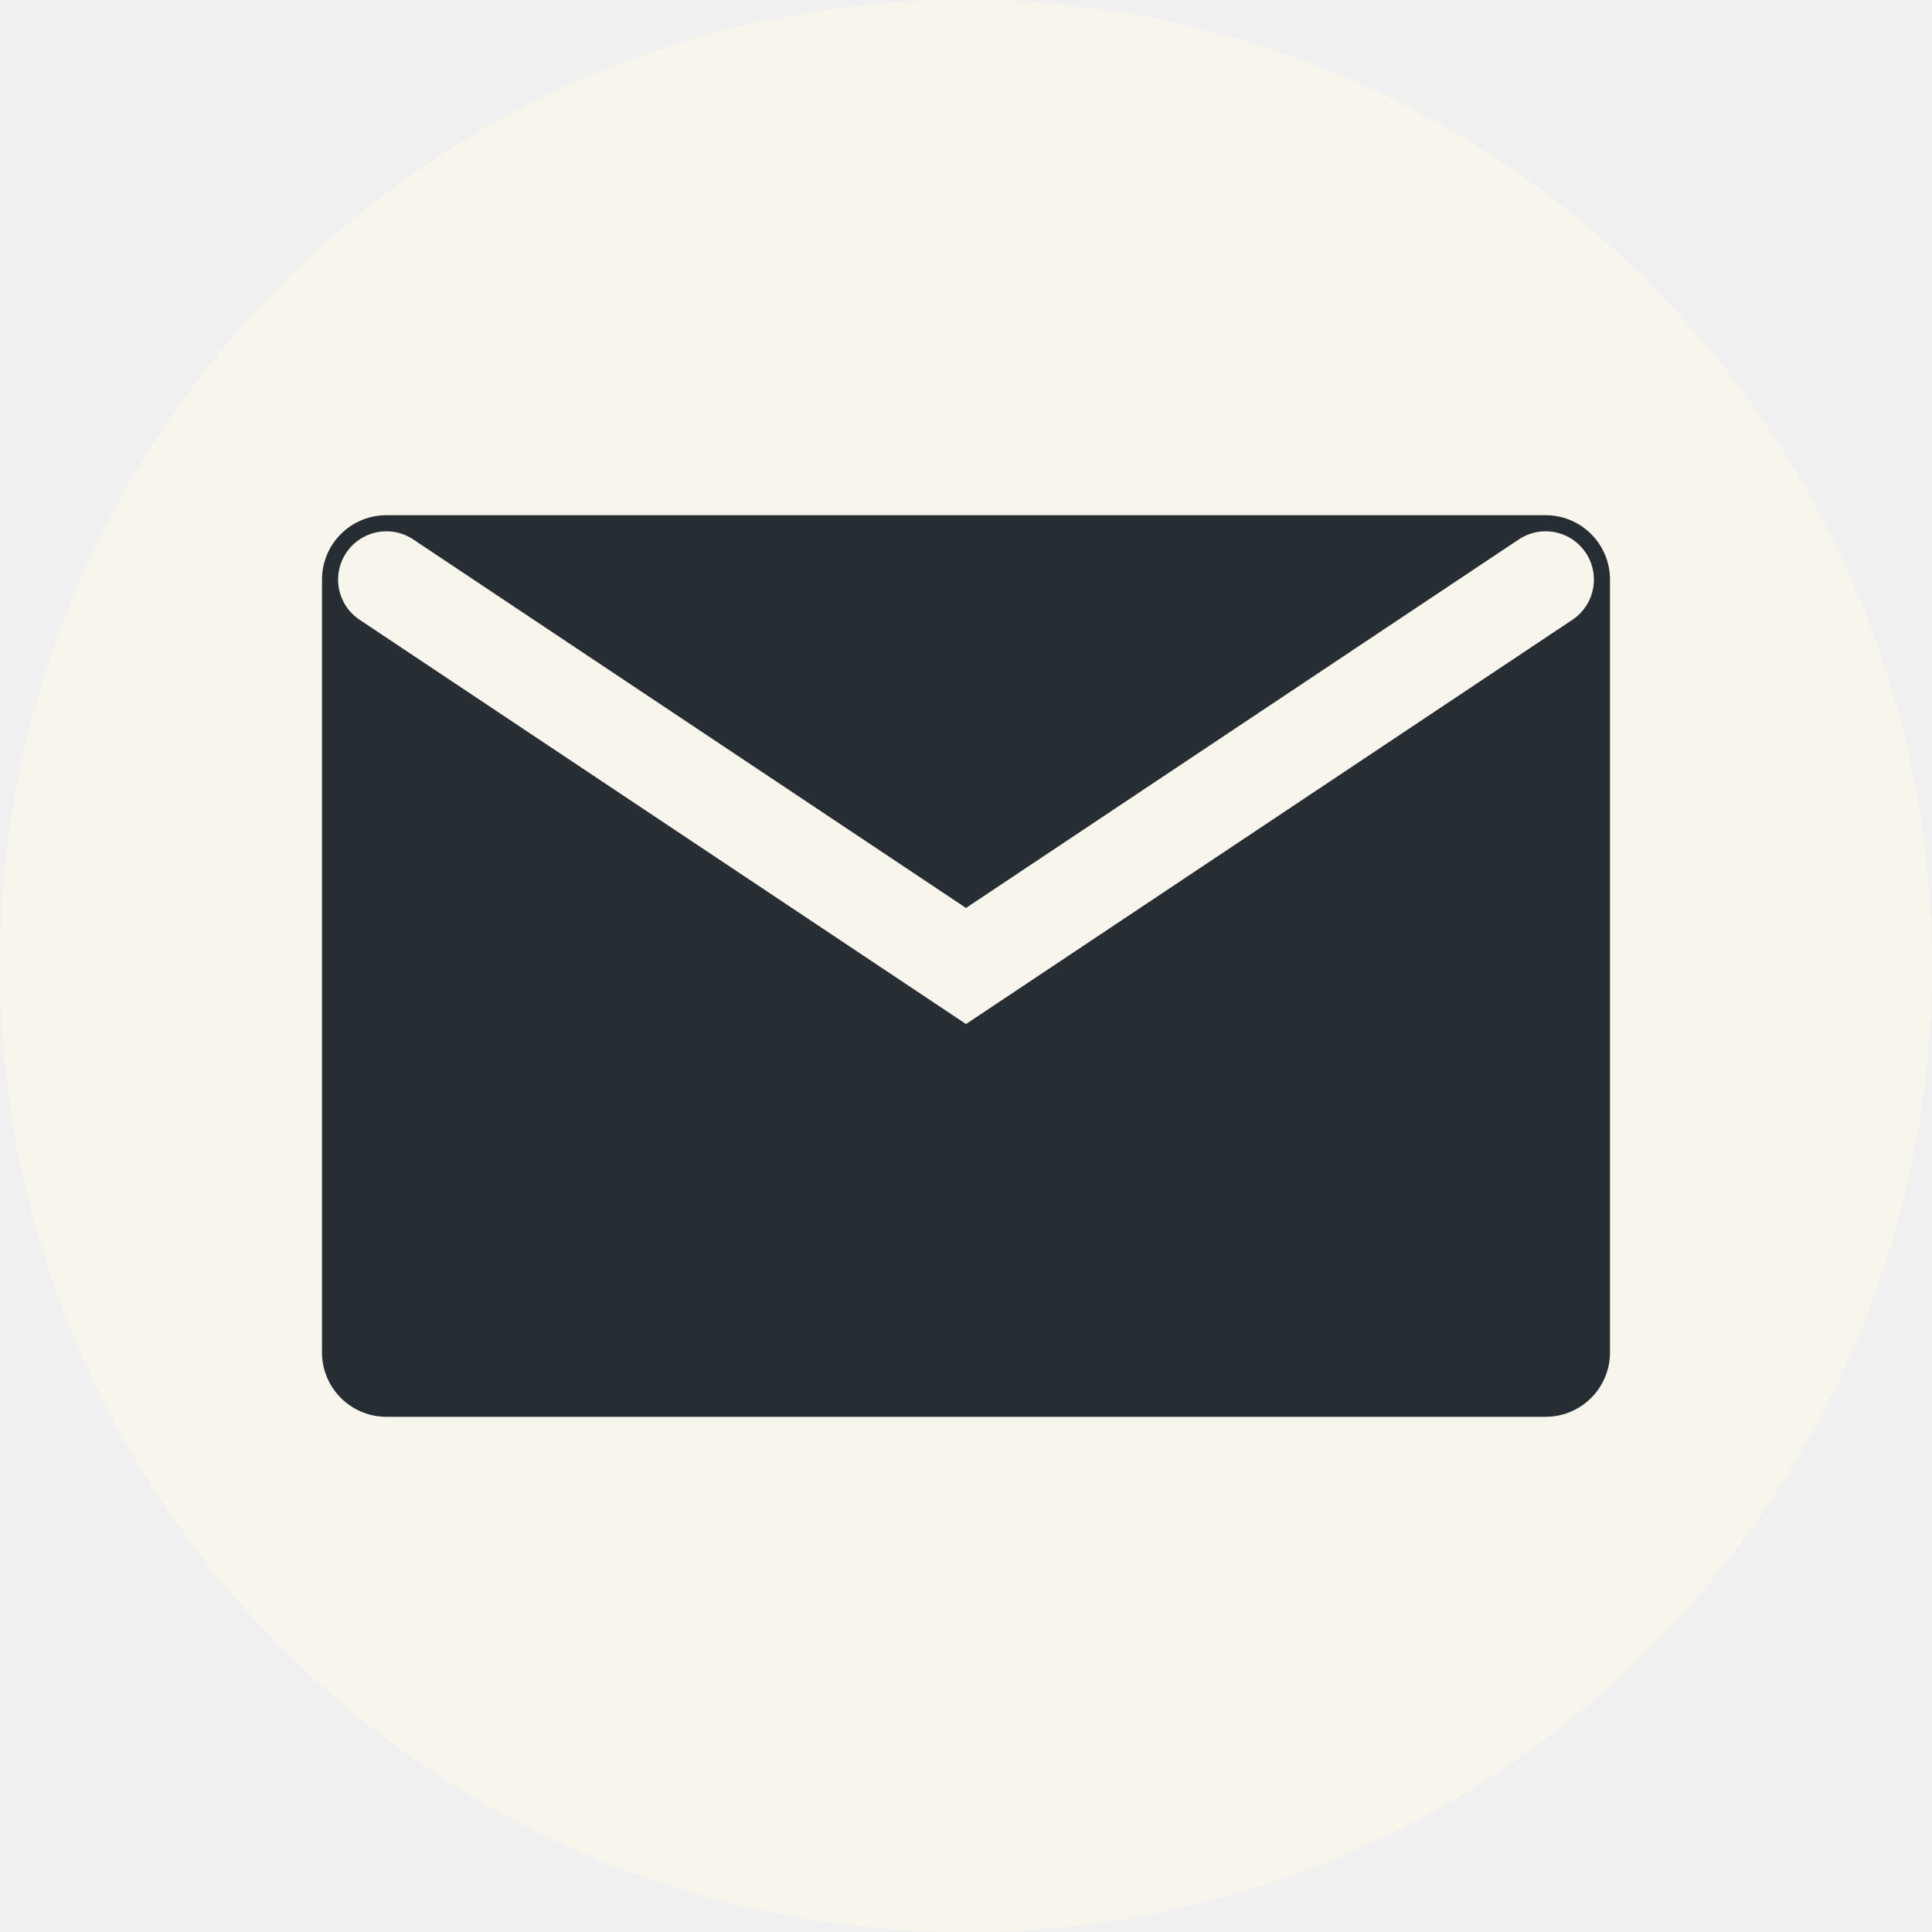
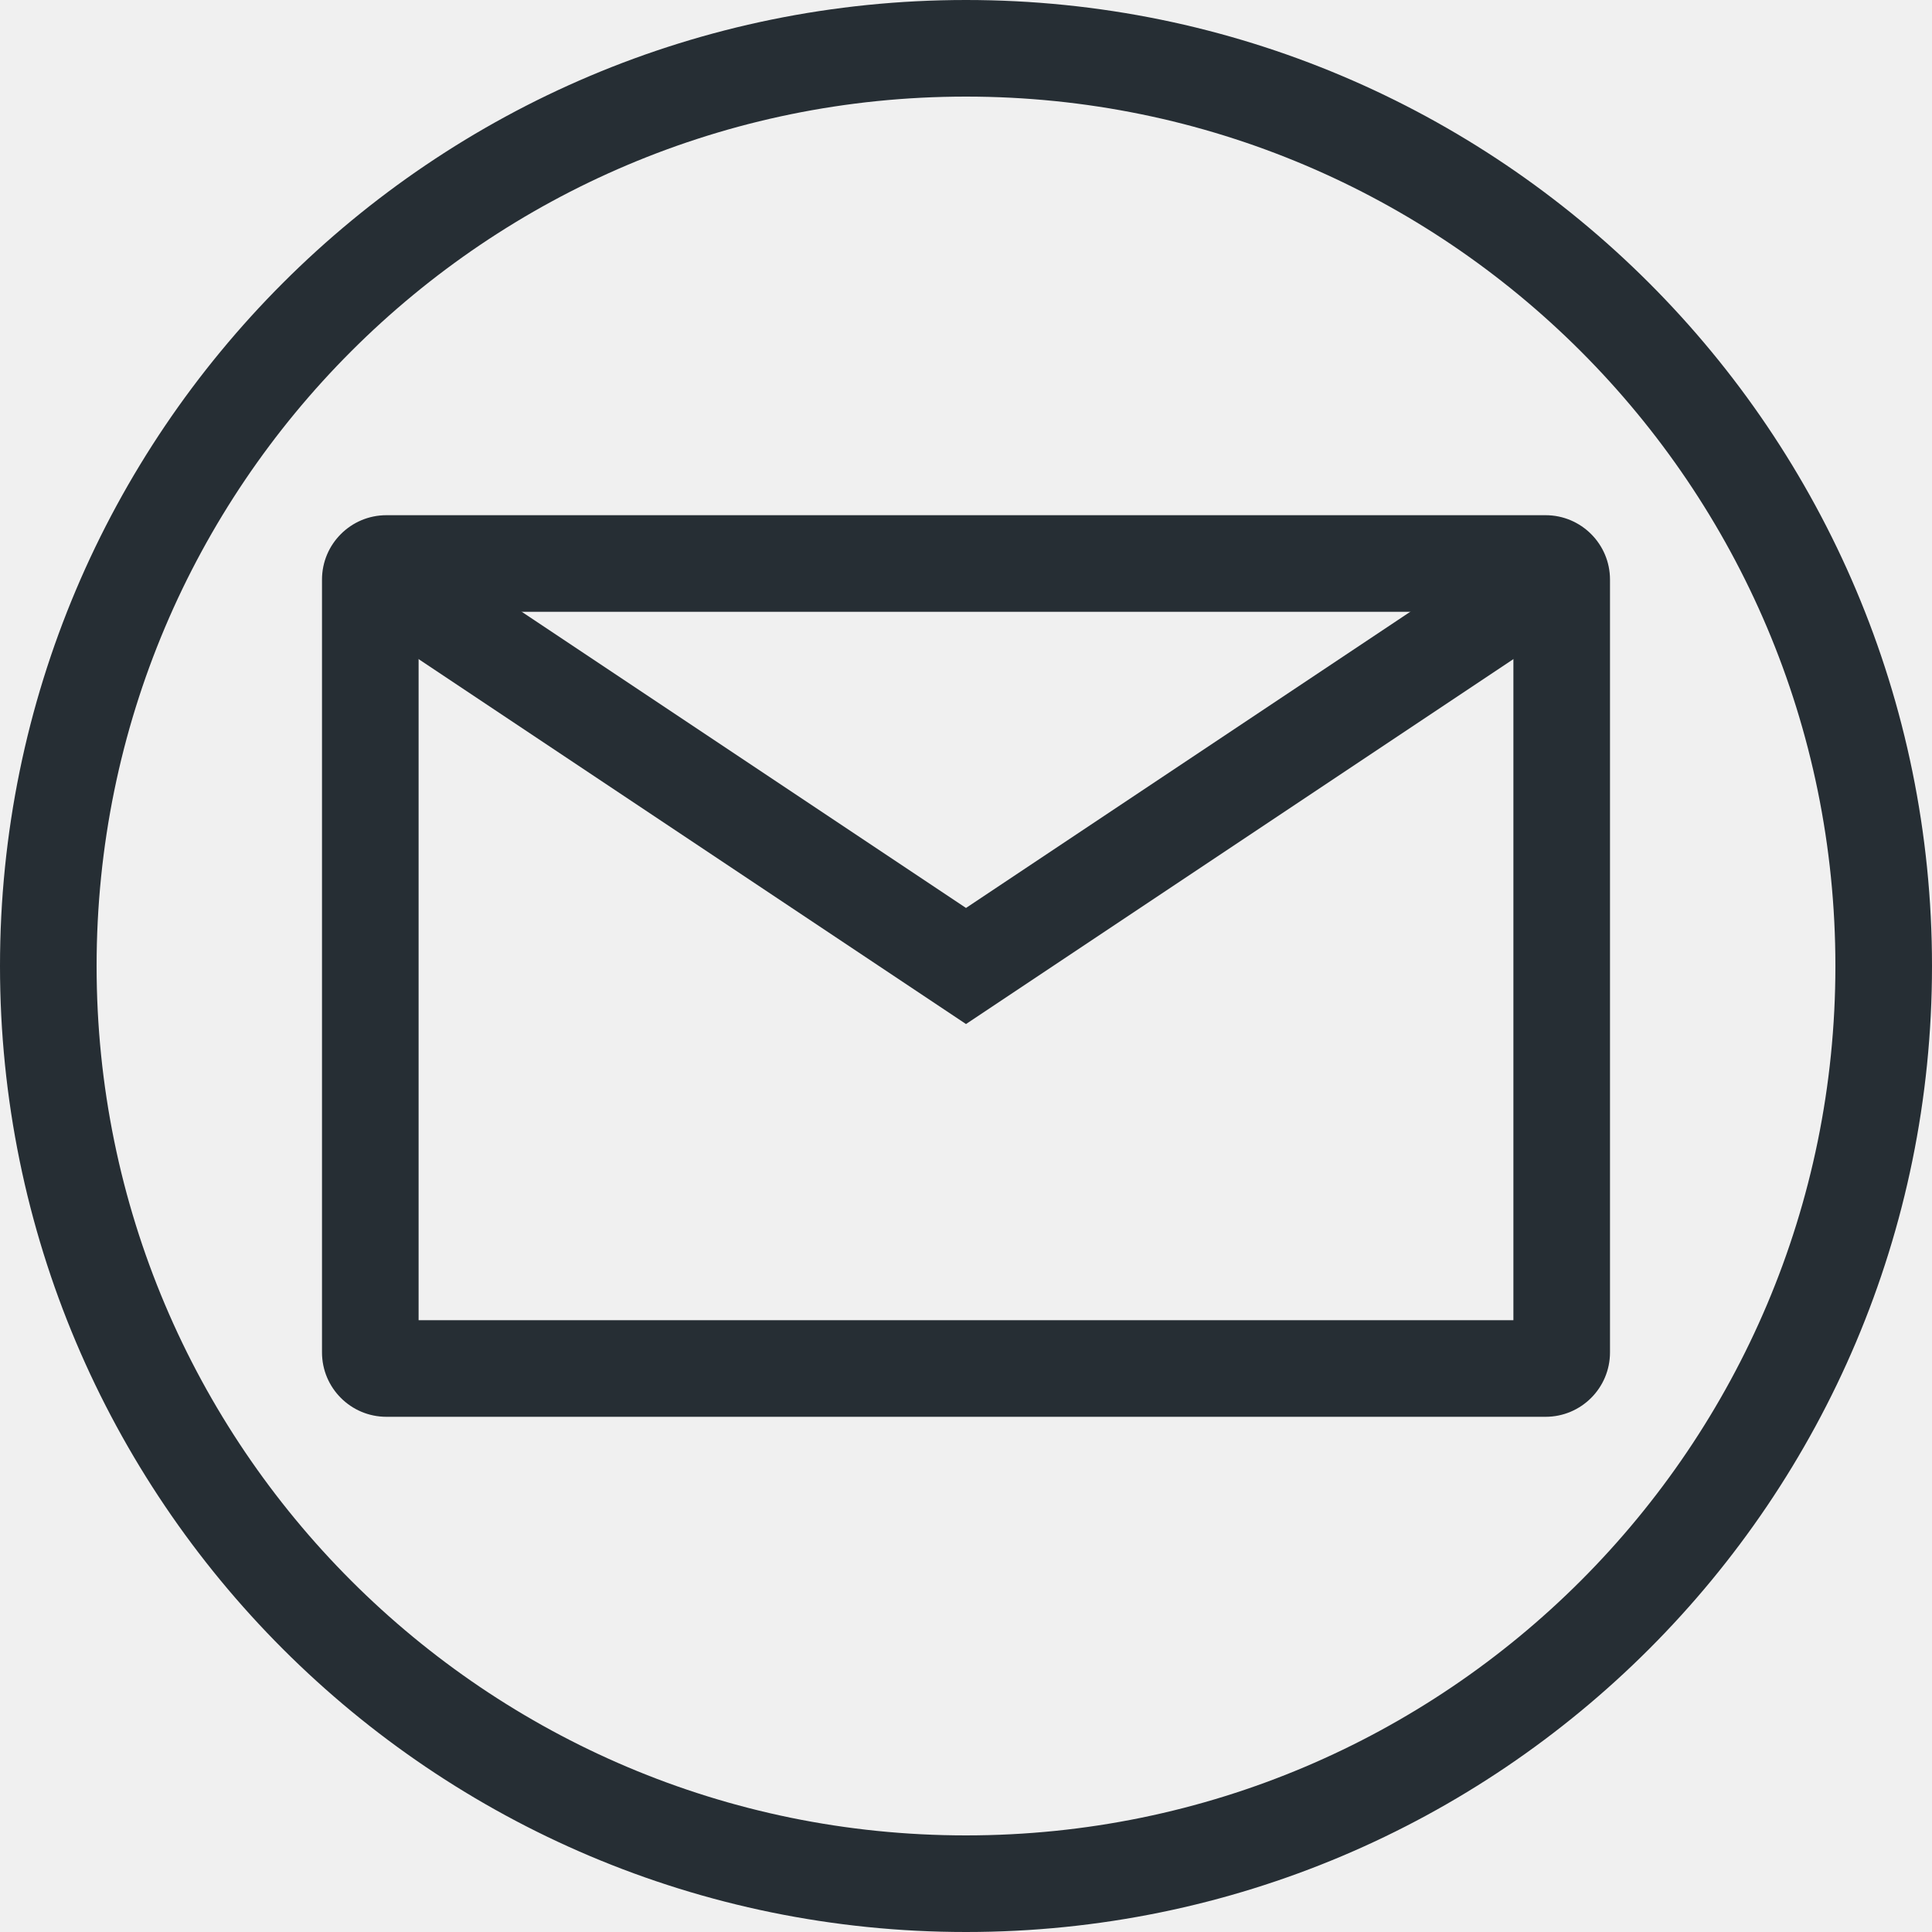
<svg xmlns="http://www.w3.org/2000/svg" width="30" height="30" viewBox="0 0 30 30" fill="none">
-   <circle cx="15" cy="15" r="14.5" fill="#F8F5EC" stroke="#F8F5EC" />
-   <rect x="5" y="8" width="20" height="14" rx="1" fill="#262E34" />
-   <path d="M6 9L15 15L24 9" stroke-width="1.5" stroke-linecap="round" stroke="#F8F5EC" />
+   <circle cx="15" cy="15" r="14.25" stroke-width="1.5" stroke="#262E34" />
+   <mask id="stroke0_113506_17" fill="white">
+     <path d="M5 9C5 8.448 5.448 8 6 8H24C24.552 8 25 8.448 25 9V21C25 21.552 24.552 22 24 22H6C5.448 22 5 21.552 5 21V9Z" />
+   </mask>
+   <rect x="5" y="8" width="20" height="14" rx="1" stroke-width="3" stroke="#262E34" mask="url(#stroke0_113506_17)" />
+   <path d="M6 9L15 15L24 9" stroke-width="1.5" stroke-linecap="round" stroke="#262E34" />
</svg>
